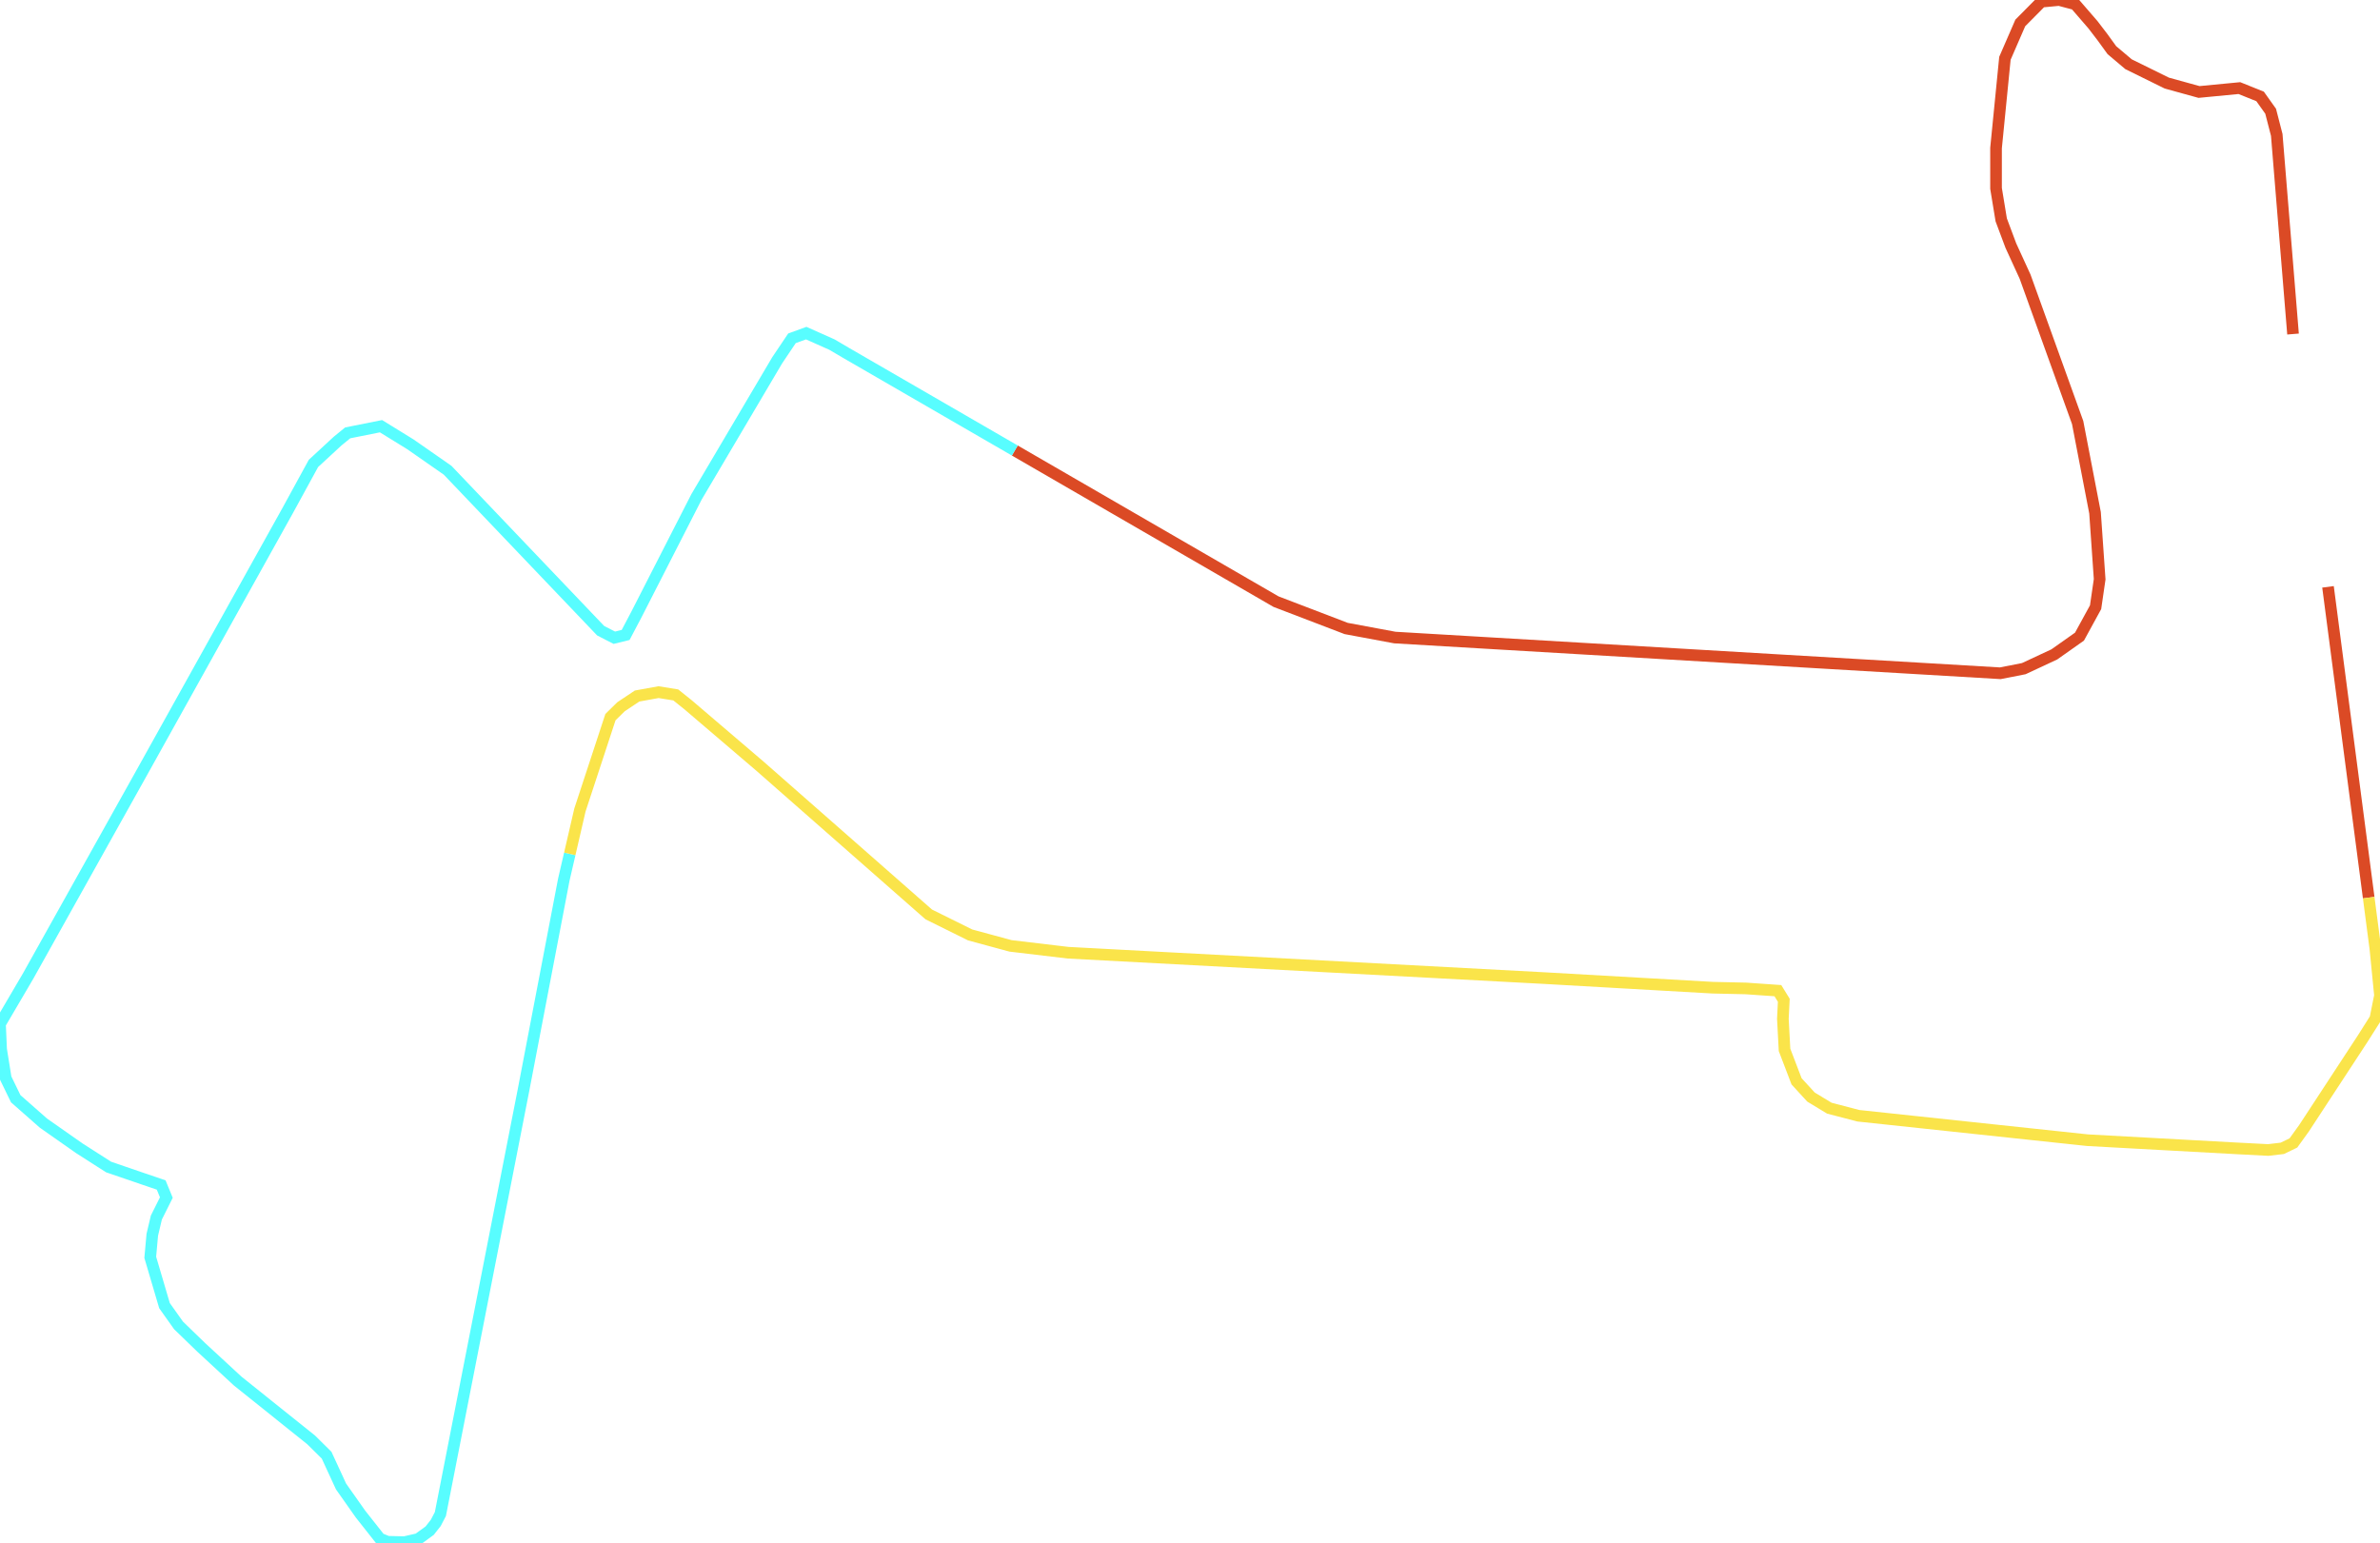
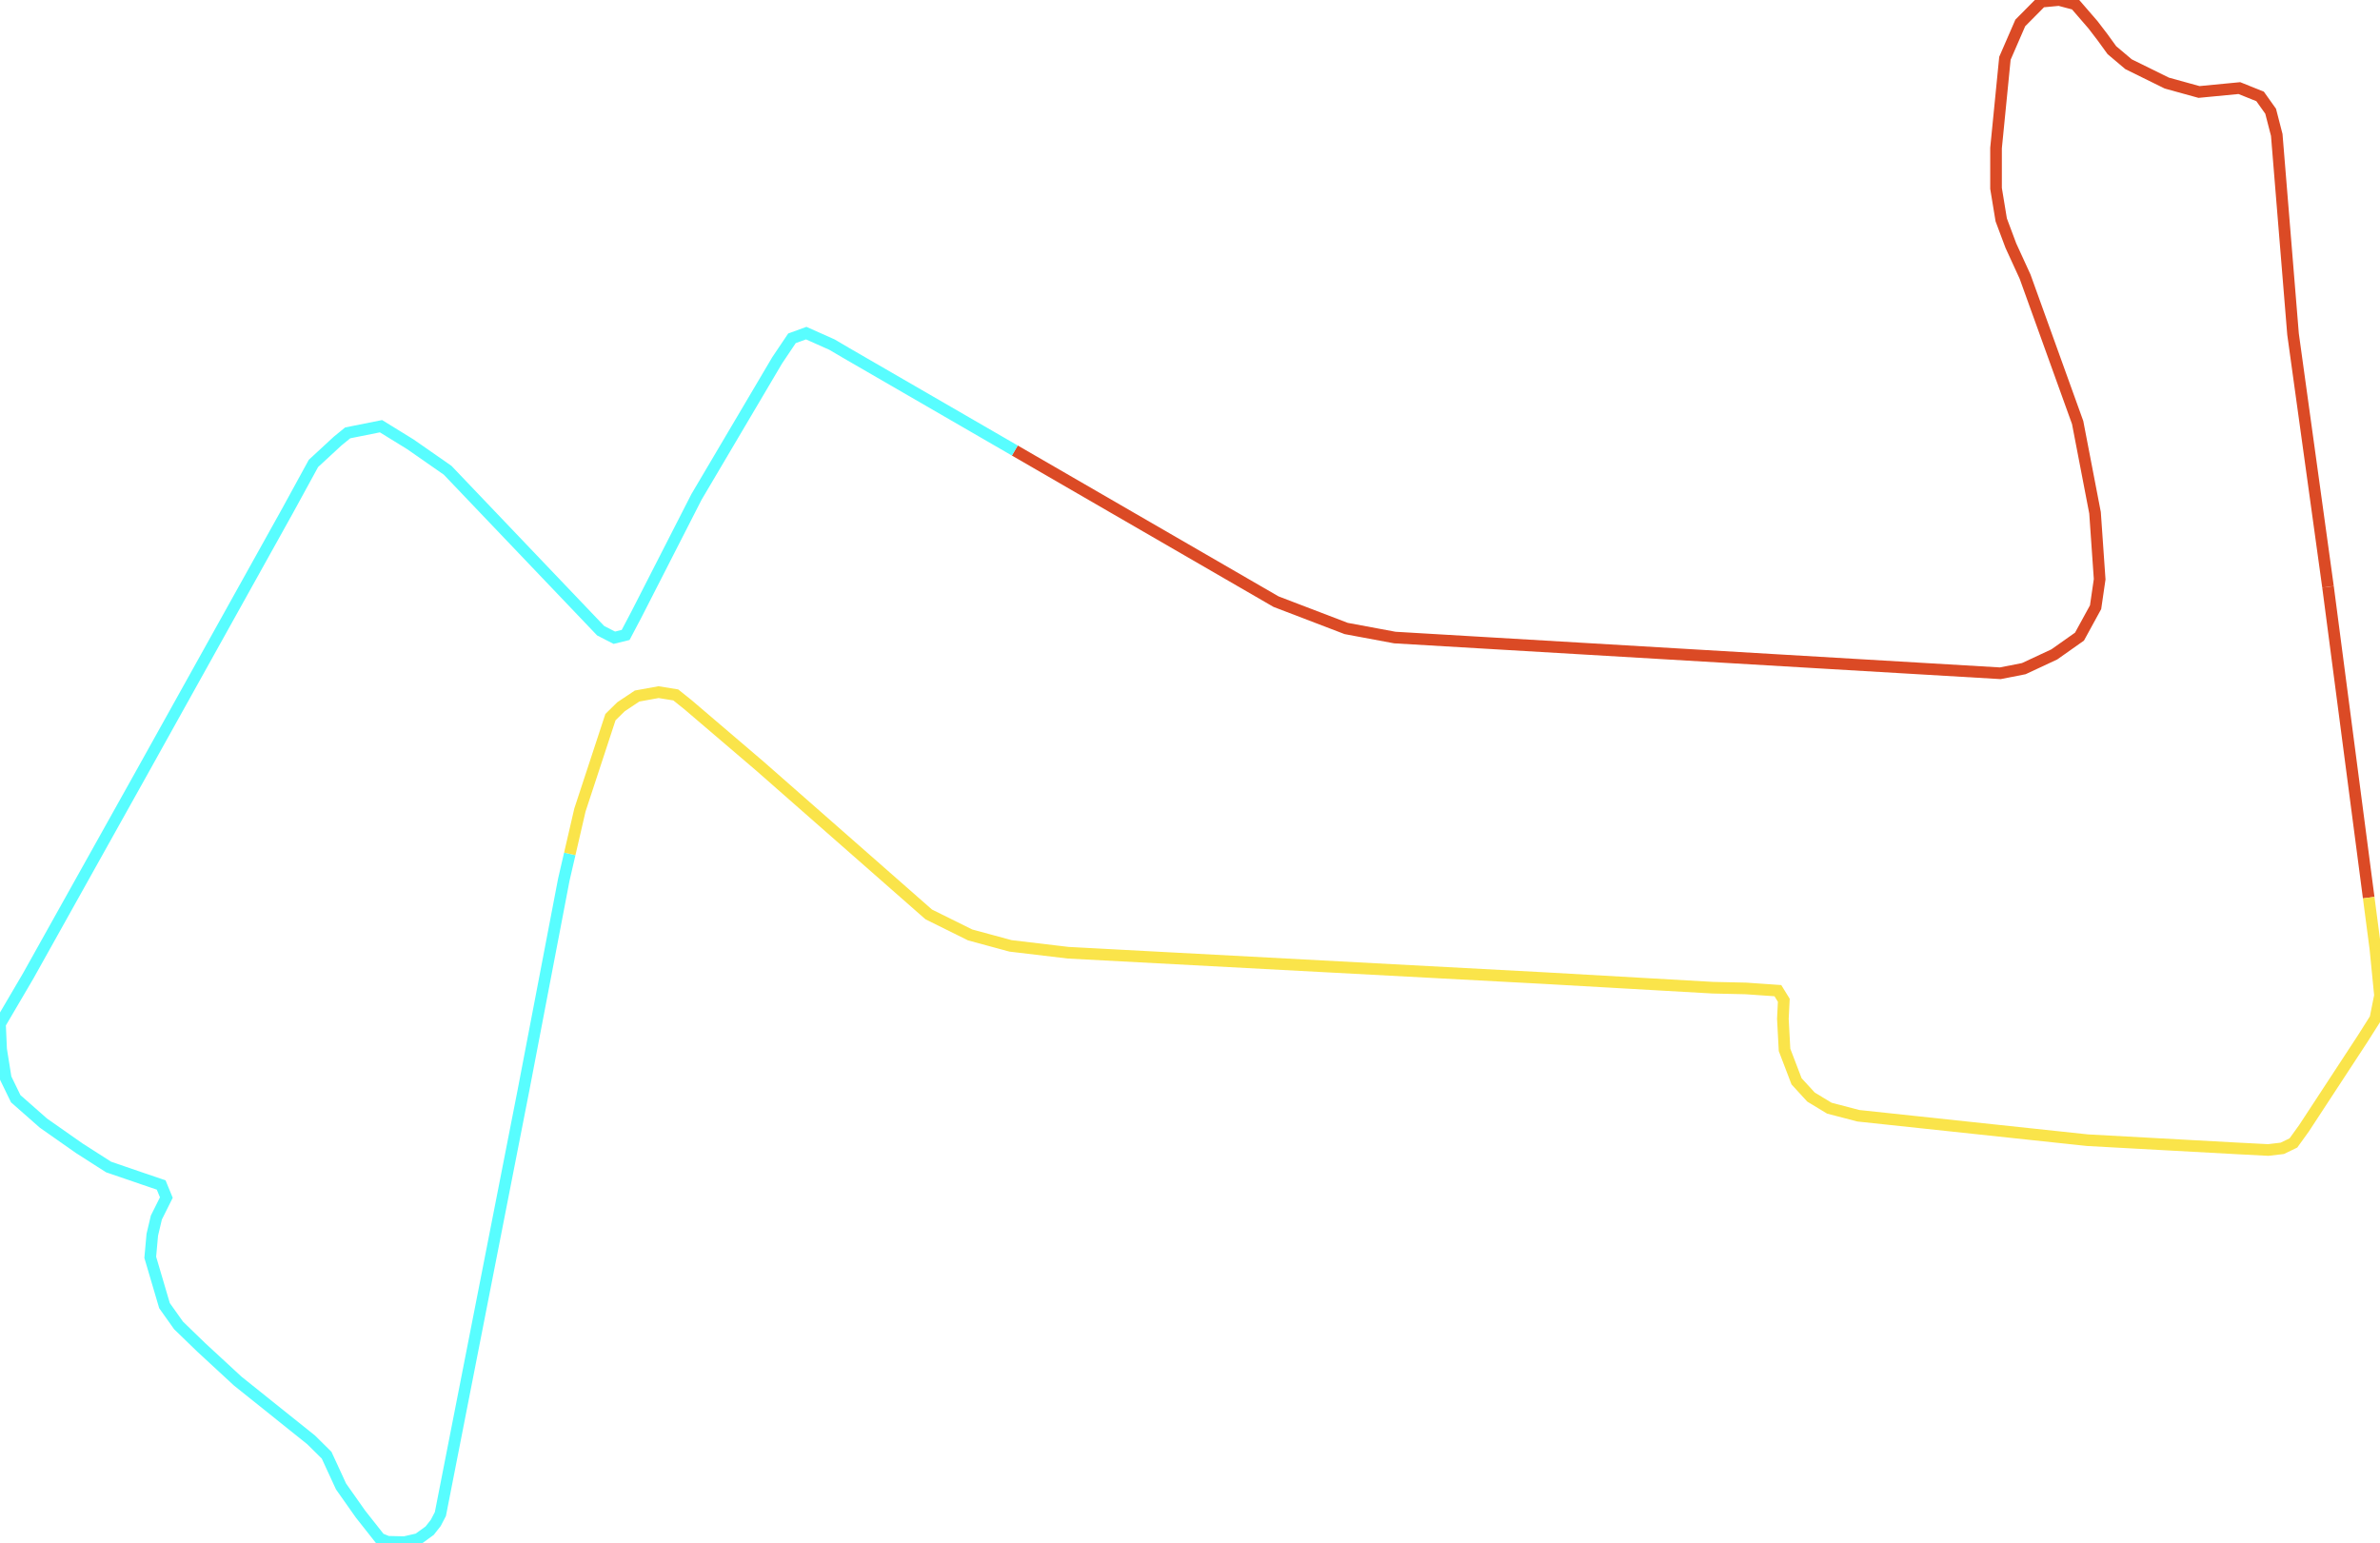
<svg xmlns="http://www.w3.org/2000/svg" version="1.1" width="1431.791px" height="927.861px" viewBox="0 0 1431.791 927.861">
  <g>
-     <path d="M 610.504 271.062 767.659 361.992 809.849 378.137 839.126 383.593 1203.364 405.083 1217.501 402.3 1235.869 393.726 1251.008 383.037 1260.693 365.332 1263.142 348.519 1260.359 308.545 1249.895 254.207 1218.281 166.465 1209.709 147.759 1203.92 132.281 1200.803 113.352 1200.803 89.078 1206.147 35.075 1215.386 13.807 1228.077 1.002 1238.763 0.0 1248.448 2.561 1259.135 14.921 1264.923 22.492 1270.489 30.175 1280.508 38.638 1303.551 49.995 1322.921 55.34 1347.188 53.002 1359.656 58.012 1366.001 66.92 1369.675 81.173 1379.471 200.983" style="fill:none;stroke-width:7;stroke:#db4a25" />
+     <path d="M 610.504 271.062 767.659 361.992 809.849 378.137 839.126 383.593 1203.364 405.083 1217.501 402.3 1235.869 393.726 1251.008 383.037 1260.693 365.332 1263.142 348.519 1260.359 308.545 1249.895 254.207 1218.281 166.465 1209.709 147.759 1203.92 132.281 1200.803 113.352 1200.803 89.078 1206.147 35.075 1215.386 13.807 1228.077 1.002 1238.763 0.0 1248.448 2.561 1259.135 14.921 1264.923 22.492 1270.489 30.175 1280.508 38.638 1303.551 49.995 1322.921 55.34 1347.188 53.002 1359.656 58.012 1366.001 66.92 1369.675 81.173 1379.471 200.983 1400.511 353.084" style="fill:none;stroke-width:7;stroke:#db4a25" />
    <path d="M 1400.511 353.084 1424.991 540.084" style="fill:none;stroke-width:7;stroke:#db4a25" />
    <path d="M 342.771 513.756 339.19 529.236 314.923 655.95 264.94 910.936 262.157 916.281 258.484 920.957 251.582 925.968 243.344 927.861 233.214 927.638 228.539 925.745 216.85 910.936 205.162 894.345 196.479 875.527 187.128 866.286 143.046 830.988 121.116 810.723 107.423 797.473 98.963 785.559 90.391 756.497 91.616 742.912 94.065 732.557 100.076 720.532 96.959 712.96 85.827 709.174 65.345 702.159 47.756 690.913 26.16 675.77 9.462 661.072 3.451 648.712 0.668 631.342 0.0 616.087 16.921 587.248 85.159 465.1 172.99 307.32 188.575 278.815 203.158 265.342 209.169 260.443 229.207 256.434 246.907 267.346 269.282 282.935 361.343 379.473 369.581 383.705 376.371 382.034 382.716 370.009 419.007 298.969 467.542 216.794 476.447 203.544 485.019 200.426 500.492 207.33 509.398 212.563 610.504 271.062" style="fill:none;stroke-width:7;stroke:#58fdff" />
    <path d="M 1424.991 540.084 1429.008 570.769 1431.791 598.94 1429.008 612.858 1421.327 624.995 1386.039 678.887 1379.694 687.684 1373.015 690.913 1364.554 691.915 1345.185 690.913 1255.795 686.014 1117.982 671.316 1100.504 666.751 1089.484 660.07 1080.801 650.605 1073.565 631.676 1072.563 612.97 1073.12 601.835 1069.558 596.045 1050.299 594.709 1030.373 594.263 928.739 588.473 642.536 573.219 607.916 569.099 583.648 562.529 558.713 550.17 457.189 460.98 413.775 423.901 406.539 418.111 396.186 416.441 383.273 418.779 373.588 425.237 367.243 431.473 348.875 487.369 342.771 513.756" style="fill:none;stroke-width:7;stroke:#fae44a" />
  </g>
</svg>
